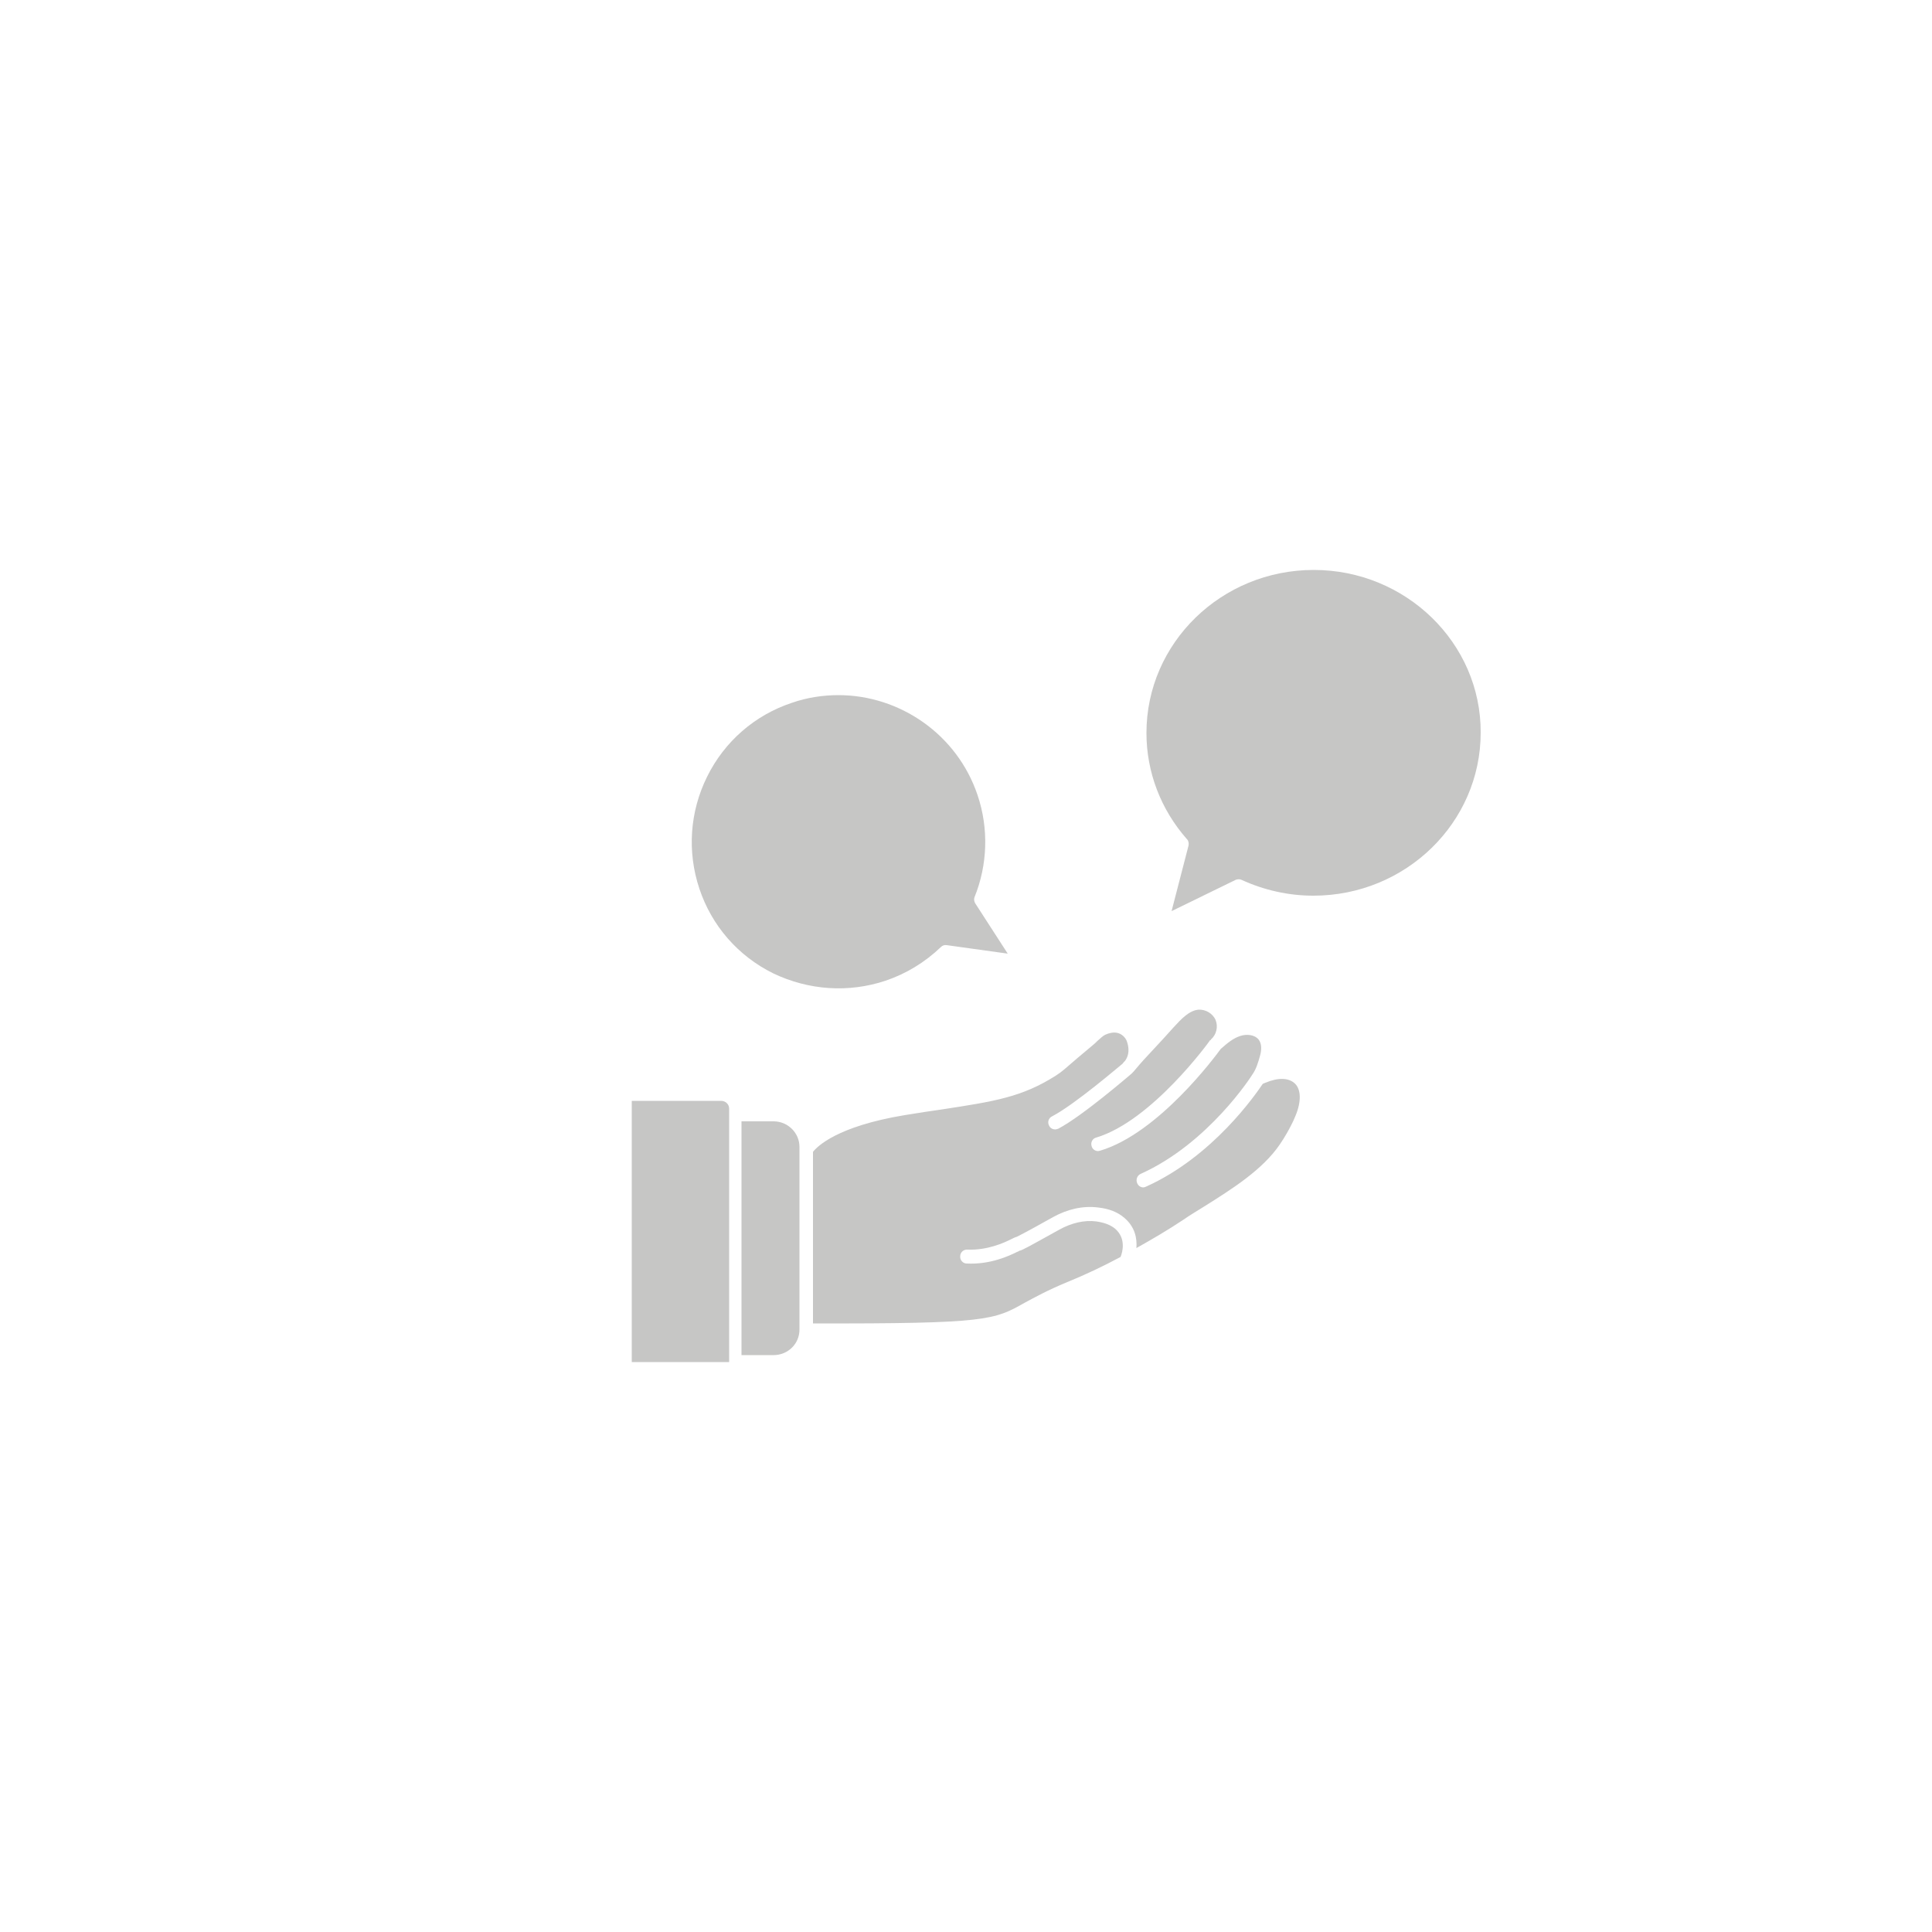
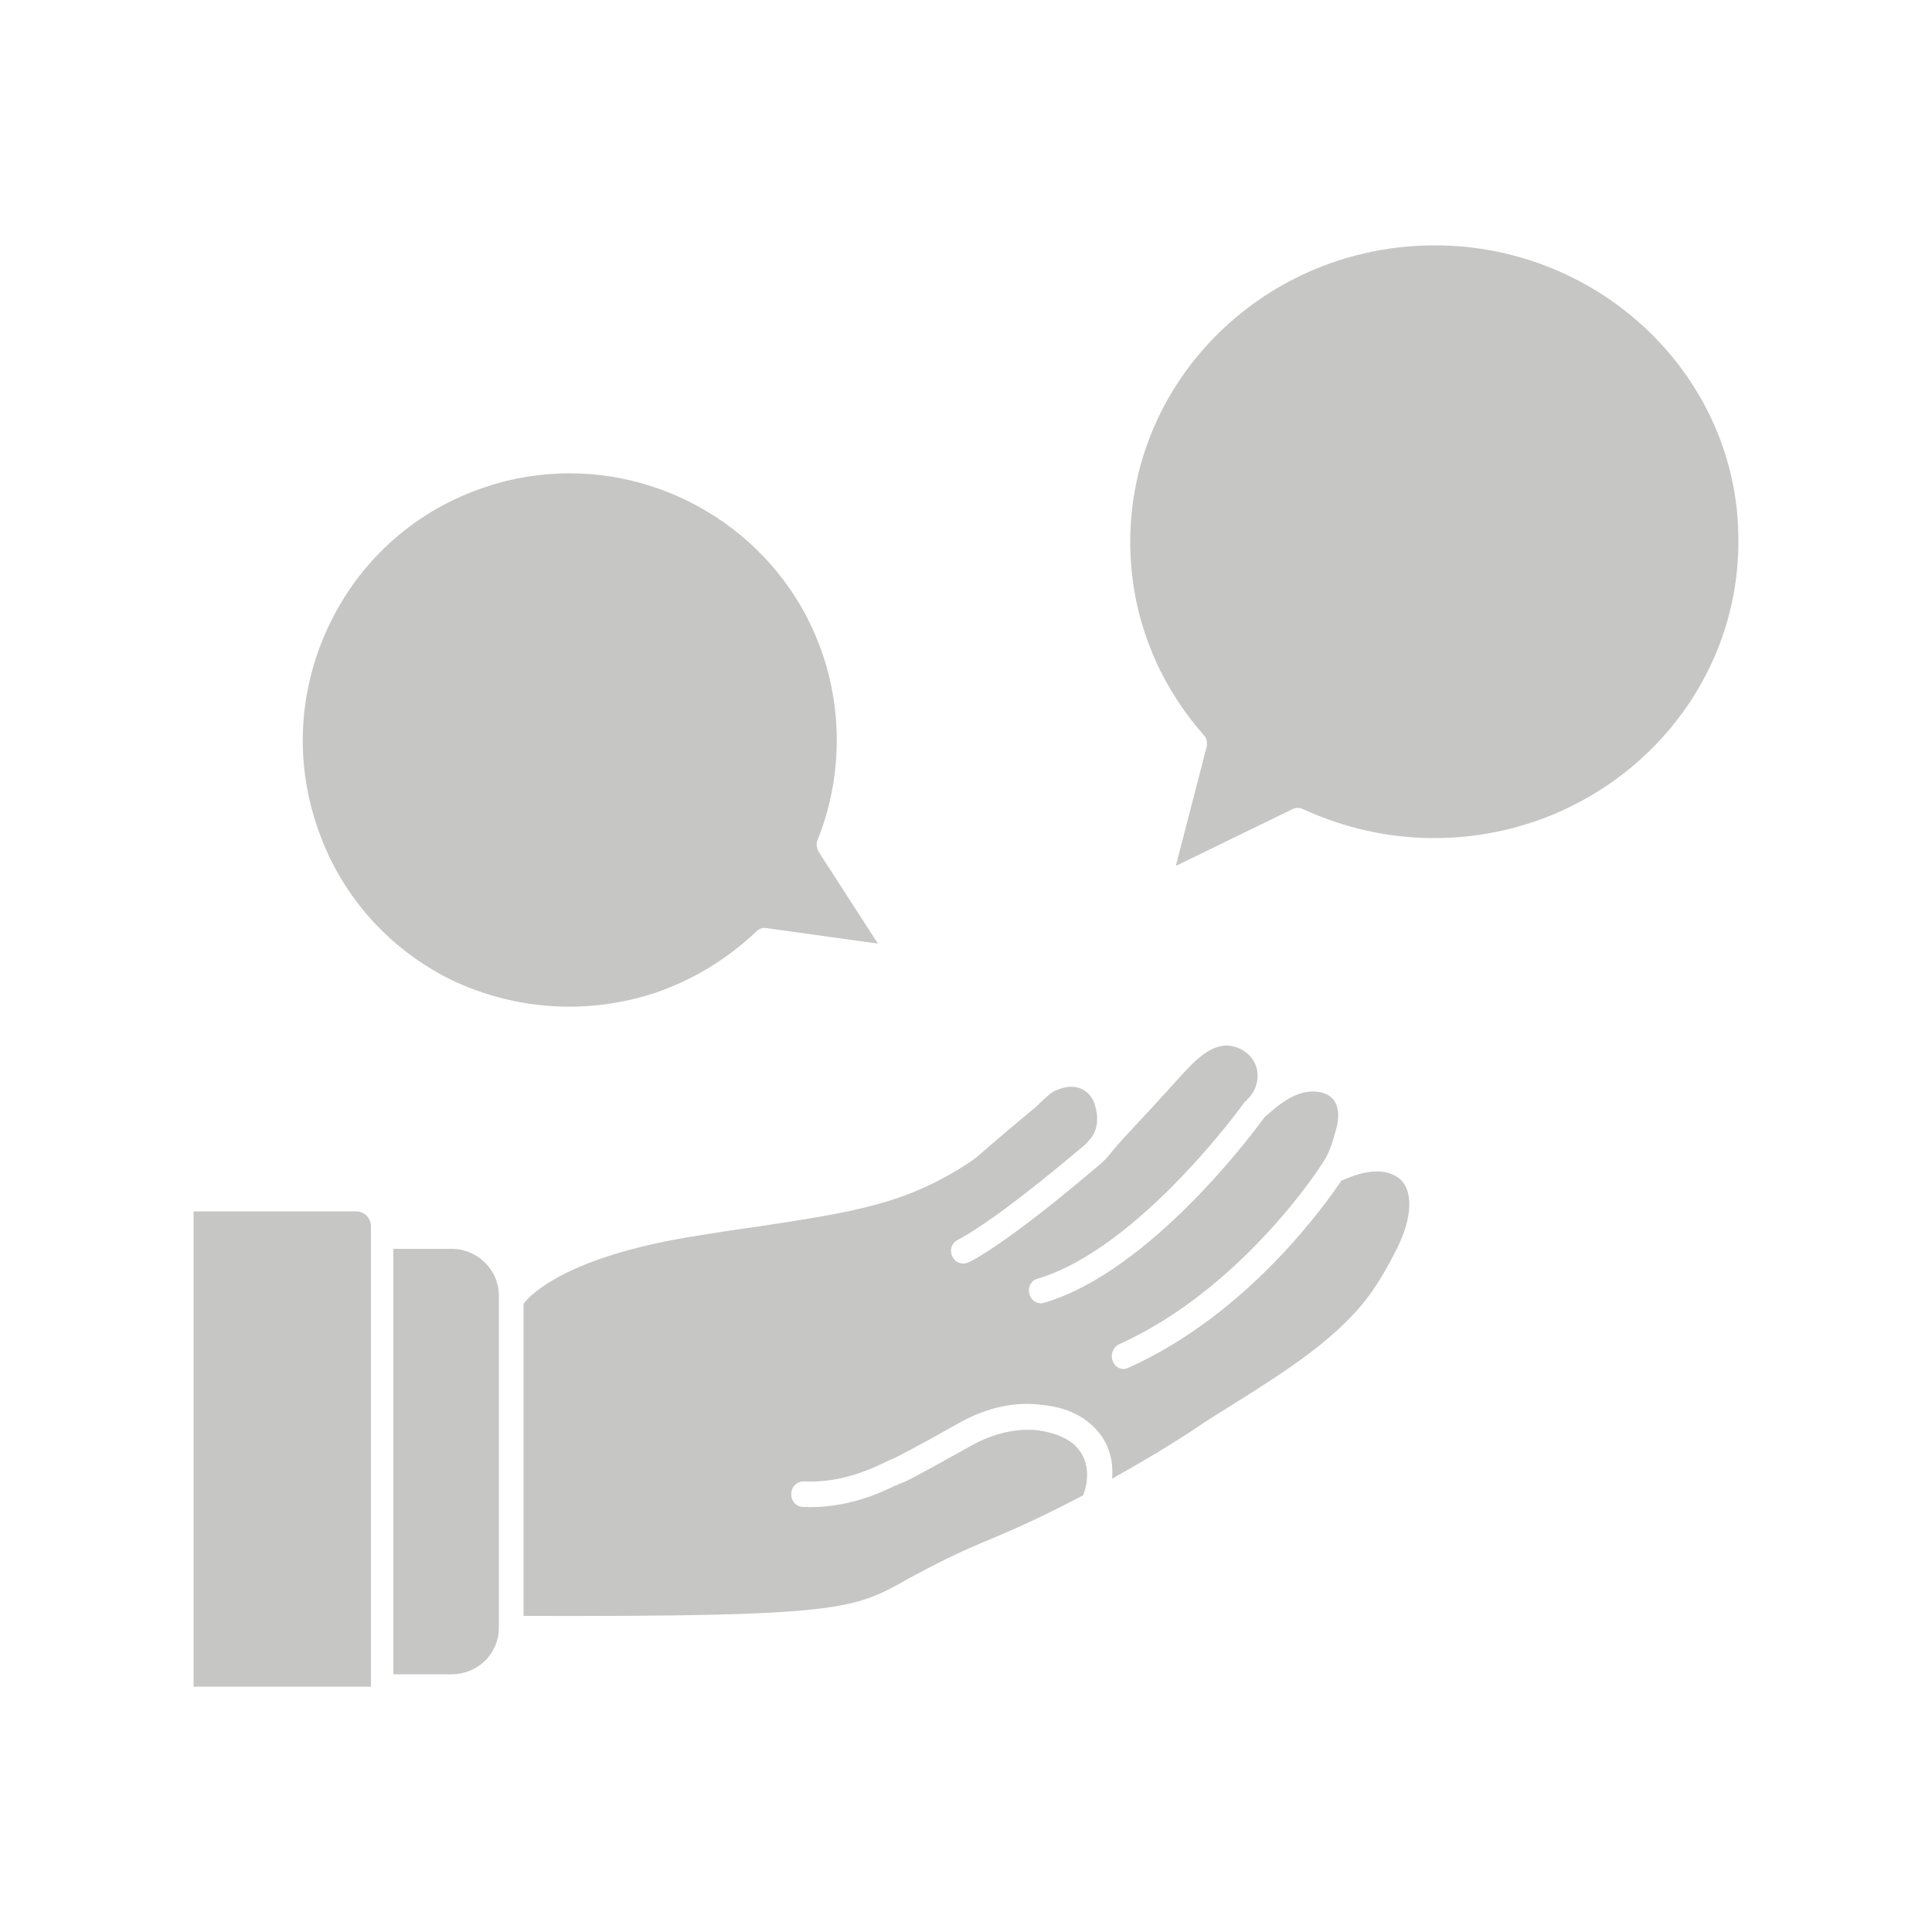
<svg xmlns="http://www.w3.org/2000/svg" version="1.1" id="Layer_1" x="0px" y="0px" viewBox="0 0 50 50" style="enable-background:new 0 0 50 50;" xml:space="preserve">
  <style type="text/css">
	.st0{fill:#C6C6C5;}
</style>
  <g>
-     <path class="st0" d="M22.92,25.38c0.53-0.18,1.01-0.47,1.43-0.87c0.04-0.04,0.09-0.06,0.15-0.05l1.58,0.22l-0.84-1.3   c-0.03-0.05-0.04-0.11-0.02-0.16c0.34-0.84,0.37-1.78,0.08-2.64c-0.53-1.58-2.02-2.59-3.6-2.59c-0.4,0-0.81,0.06-1.21,0.2   c-0.96,0.32-1.74,1-2.19,1.91c-0.45,0.91-0.52,1.94-0.2,2.9c0.32,0.96,1,1.74,1.91,2.19C20.93,25.63,21.96,25.7,22.92,25.38   L22.92,25.38z" />
-     <path class="st0" d="M34,14.75c-2.39,0-4.33,1.89-4.33,4.22c0,1.01,0.37,1.98,1.05,2.75c0.04,0.04,0.05,0.11,0.04,0.16l-0.44,1.7   l1.66-0.81c0.05-0.02,0.11-0.02,0.15,0c0.59,0.27,1.22,0.41,1.86,0.41c2.39,0,4.33-1.89,4.33-4.22   C38.33,16.64,36.38,14.75,34,14.75L34,14.75z" />
-     <path class="st0" d="M32.75,28.02c-0.02,0.01-0.05,0.02-0.07,0.03c-0.19,0.28-1.29,1.88-3.02,2.66c-0.02,0.01-0.05,0.02-0.07,0.02   c-0.07,0-0.13-0.04-0.16-0.11c-0.04-0.09,0-0.2,0.09-0.24c1.76-0.79,2.88-2.55,2.89-2.57l0,0l0,0c0.1-0.14,0.15-0.31,0.2-0.49   c0.04-0.14,0.05-0.31-0.04-0.42c-0.11-0.13-0.32-0.14-0.47-0.09c-0.19,0.06-0.34,0.19-0.5,0.33c0,0,0,0-0.01,0.01   c-0.14,0.19-1.61,2.18-3.12,2.63c-0.02,0-0.03,0.01-0.05,0.01c-0.08,0-0.15-0.05-0.17-0.13c-0.03-0.1,0.03-0.2,0.12-0.22   c1.44-0.43,2.93-2.49,2.94-2.51c0-0.01,0.01-0.01,0.02-0.01c0-0.01,0.01-0.01,0.01-0.02c0.14-0.12,0.19-0.33,0.12-0.5   s-0.26-0.28-0.44-0.27c-0.24,0.02-0.44,0.23-0.65,0.46c-0.18,0.2-0.36,0.4-0.54,0.59c-0.15,0.16-0.3,0.32-0.44,0.49   c-0.03,0.04-0.07,0.08-0.11,0.12l0,0l0,0c-0.05,0.04-1.25,1.08-1.89,1.42c-0.03,0.01-0.06,0.02-0.08,0.02   c-0.06,0-0.13-0.03-0.16-0.1c-0.05-0.09-0.01-0.2,0.08-0.24c0.59-0.31,1.73-1.29,1.82-1.36c0.02-0.03,0.05-0.06,0.07-0.08   c0.1-0.14,0.11-0.32,0.04-0.51c-0.04-0.1-0.14-0.19-0.25-0.21c-0.09-0.02-0.2,0-0.31,0.05c-0.06,0.03-0.13,0.1-0.2,0.16   c-0.04,0.04-0.08,0.08-0.12,0.11c-0.23,0.19-0.57,0.48-0.73,0.62c-0.07,0.06-0.15,0.12-0.23,0.17c-0.87,0.55-1.56,0.66-2.93,0.87   c-0.29,0.04-0.61,0.09-0.98,0.15c-1.75,0.29-2.26,0.81-2.37,0.95v4.44c4.5,0.01,4.69-0.09,5.47-0.53c0.26-0.14,0.58-0.32,1.11-0.54   c0.47-0.19,0.93-0.41,1.38-0.65c0.05-0.12,0.15-0.48-0.14-0.73c-0.12-0.1-0.28-0.16-0.49-0.19c-0.31-0.04-0.64,0.04-0.95,0.21   c-0.81,0.45-0.97,0.54-1.04,0.55c-0.01,0.01-0.03,0.02-0.06,0.03c-0.2,0.1-0.69,0.33-1.3,0.3c-0.1,0-0.18-0.09-0.17-0.19   c0-0.1,0.09-0.18,0.19-0.17c0.52,0.02,0.95-0.18,1.13-0.27c0.06-0.03,0.1-0.05,0.14-0.06c0.04-0.02,0.21-0.1,0.94-0.51   c0.38-0.21,0.78-0.3,1.17-0.25c0.28,0.03,0.51,0.12,0.68,0.27c0.27,0.23,0.33,0.52,0.31,0.78c0.41-0.23,0.82-0.47,1.21-0.73   c0.17-0.12,0.36-0.23,0.55-0.35c0.7-0.44,1.5-0.94,1.95-1.6c0.13-0.19,0.25-0.4,0.35-0.61c0.02-0.05,0.04-0.09,0.06-0.14   c0.15-0.36,0.14-0.67-0.01-0.82C33.36,27.89,33.09,27.88,32.75,28.02L32.75,28.02z" />
-     <path class="st0" d="M18.66,28.49h-2.31v6.76h2.52v-6.56C18.87,28.58,18.78,28.49,18.66,28.49L18.66,28.49z" />
-     <path class="st0" d="M20.69,29.73v4.68c0,0.37-0.3,0.66-0.67,0.66h-0.83v-6.05h0.83c0.37,0,0.67,0.3,0.67,0.66V29.73L20.69,29.73z" />
+     <path class="st0" d="M16.97,25.69c0.96-0.33,1.84-0.86,2.6-1.58c0.07-0.07,0.16-0.11,0.27-0.09l2.88,0.4l-1.53-2.37   c-0.05-0.09-0.07-0.2-0.04-0.29c0.62-1.53,0.67-3.24,0.15-4.8c-0.96-2.88-3.68-4.71-6.55-4.71c-0.73,0-1.47,0.11-2.2,0.36   c-1.75,0.58-3.17,1.82-3.99,3.48s-0.95,3.53-0.36,5.28c0.58,1.75,1.82,3.17,3.48,3.99C13.34,26.15,15.22,26.27,16.97,25.69   L16.97,25.69z" />
+     <path class="st0" d="M37.13,6.35c-4.35,0-7.88,3.44-7.88,7.68c0,1.84,0.67,3.6,1.91,5c0.07,0.07,0.09,0.2,0.07,0.29l-0.8,3.09   l3.02-1.47c0.09-0.04,0.2-0.04,0.27,0c1.07,0.49,2.22,0.75,3.39,0.75c4.35,0,7.88-3.44,7.88-7.68C45.01,9.79,41.46,6.35,37.13,6.35   L37.13,6.35z" />
+     <path class="st0" d="M34.85,30.5c-0.04,0.02-0.09,0.04-0.13,0.05c-0.35,0.51-2.35,3.42-5.5,4.84c-0.04,0.02-0.09,0.04-0.13,0.04   c-0.13,0-0.24-0.07-0.29-0.2c-0.07-0.16,0-0.36,0.16-0.44c3.2-1.44,5.24-4.64,5.26-4.68l0,0l0,0c0.18-0.25,0.27-0.56,0.36-0.89   c0.07-0.25,0.09-0.56-0.07-0.76c-0.2-0.24-0.58-0.25-0.86-0.16c-0.35,0.11-0.62,0.35-0.91,0.6c0,0,0,0-0.02,0.02   c-0.25,0.35-2.93,3.97-5.68,4.79c-0.04,0-0.05,0.02-0.09,0.02c-0.15,0-0.27-0.09-0.31-0.24c-0.05-0.18,0.05-0.36,0.22-0.4   c2.62-0.78,5.33-4.53,5.35-4.57c0-0.02,0.02-0.02,0.04-0.02c0-0.02,0.02-0.02,0.02-0.04c0.25-0.22,0.35-0.6,0.22-0.91   s-0.47-0.51-0.8-0.49c-0.44,0.04-0.8,0.42-1.18,0.84c-0.33,0.36-0.66,0.73-0.98,1.07c-0.27,0.29-0.55,0.58-0.8,0.89   c-0.05,0.07-0.13,0.15-0.2,0.22l0,0l0,0c-0.09,0.07-2.27,1.97-3.44,2.58c-0.05,0.02-0.11,0.04-0.15,0.04   c-0.11,0-0.24-0.05-0.29-0.18c-0.09-0.16-0.02-0.36,0.15-0.44c1.07-0.56,3.15-2.35,3.31-2.48c0.04-0.05,0.09-0.11,0.13-0.15   c0.18-0.25,0.2-0.58,0.07-0.93c-0.07-0.18-0.25-0.35-0.45-0.38c-0.16-0.04-0.36,0-0.56,0.09c-0.11,0.05-0.24,0.18-0.36,0.29   c-0.07,0.07-0.15,0.15-0.22,0.2c-0.42,0.35-1.04,0.87-1.33,1.13c-0.13,0.11-0.27,0.22-0.42,0.31c-1.58,1-2.84,1.2-5.33,1.58   c-0.53,0.07-1.11,0.16-1.78,0.27c-3.18,0.53-4.11,1.47-4.31,1.73v8.08c8.19,0.02,8.54-0.16,9.95-0.96   c0.47-0.25,1.06-0.58,2.02-0.98c0.86-0.35,1.69-0.75,2.51-1.18c0.09-0.22,0.27-0.87-0.25-1.33c-0.22-0.18-0.51-0.29-0.89-0.35   c-0.56-0.07-1.16,0.07-1.73,0.38c-1.47,0.82-1.77,0.98-1.89,1c-0.02,0.02-0.05,0.04-0.11,0.05c-0.36,0.18-1.26,0.6-2.37,0.55   c-0.18,0-0.33-0.16-0.31-0.35c0-0.18,0.16-0.33,0.35-0.31c0.95,0.04,1.73-0.33,2.06-0.49c0.11-0.05,0.18-0.09,0.25-0.11   c0.07-0.04,0.38-0.18,1.71-0.93c0.69-0.38,1.42-0.55,2.13-0.45c0.51,0.05,0.93,0.22,1.24,0.49c0.49,0.42,0.6,0.95,0.56,1.42   c0.75-0.42,1.49-0.86,2.2-1.33c0.31-0.22,0.66-0.42,1-0.64c1.27-0.8,2.73-1.71,3.55-2.91c0.24-0.35,0.45-0.73,0.64-1.11   c0.04-0.09,0.07-0.16,0.11-0.25c0.27-0.66,0.25-1.22-0.02-1.49C35.96,30.26,35.47,30.24,34.85,30.5L34.85,30.5z" />
+     <path class="st0" d="M9.21,31.35h-4.2v12.3h4.59V31.72C9.59,31.52,9.43,31.35,9.21,31.35L9.21,31.35z" />
+     <path class="st0" d="M12.91,33.61v8.52c0,0.67-0.55,1.2-1.22,1.2h-1.51V32.32h1.51c0.67,0,1.22,0.55,1.22,1.2V33.61L12.91,33.61z" />
  </g>
</svg>
